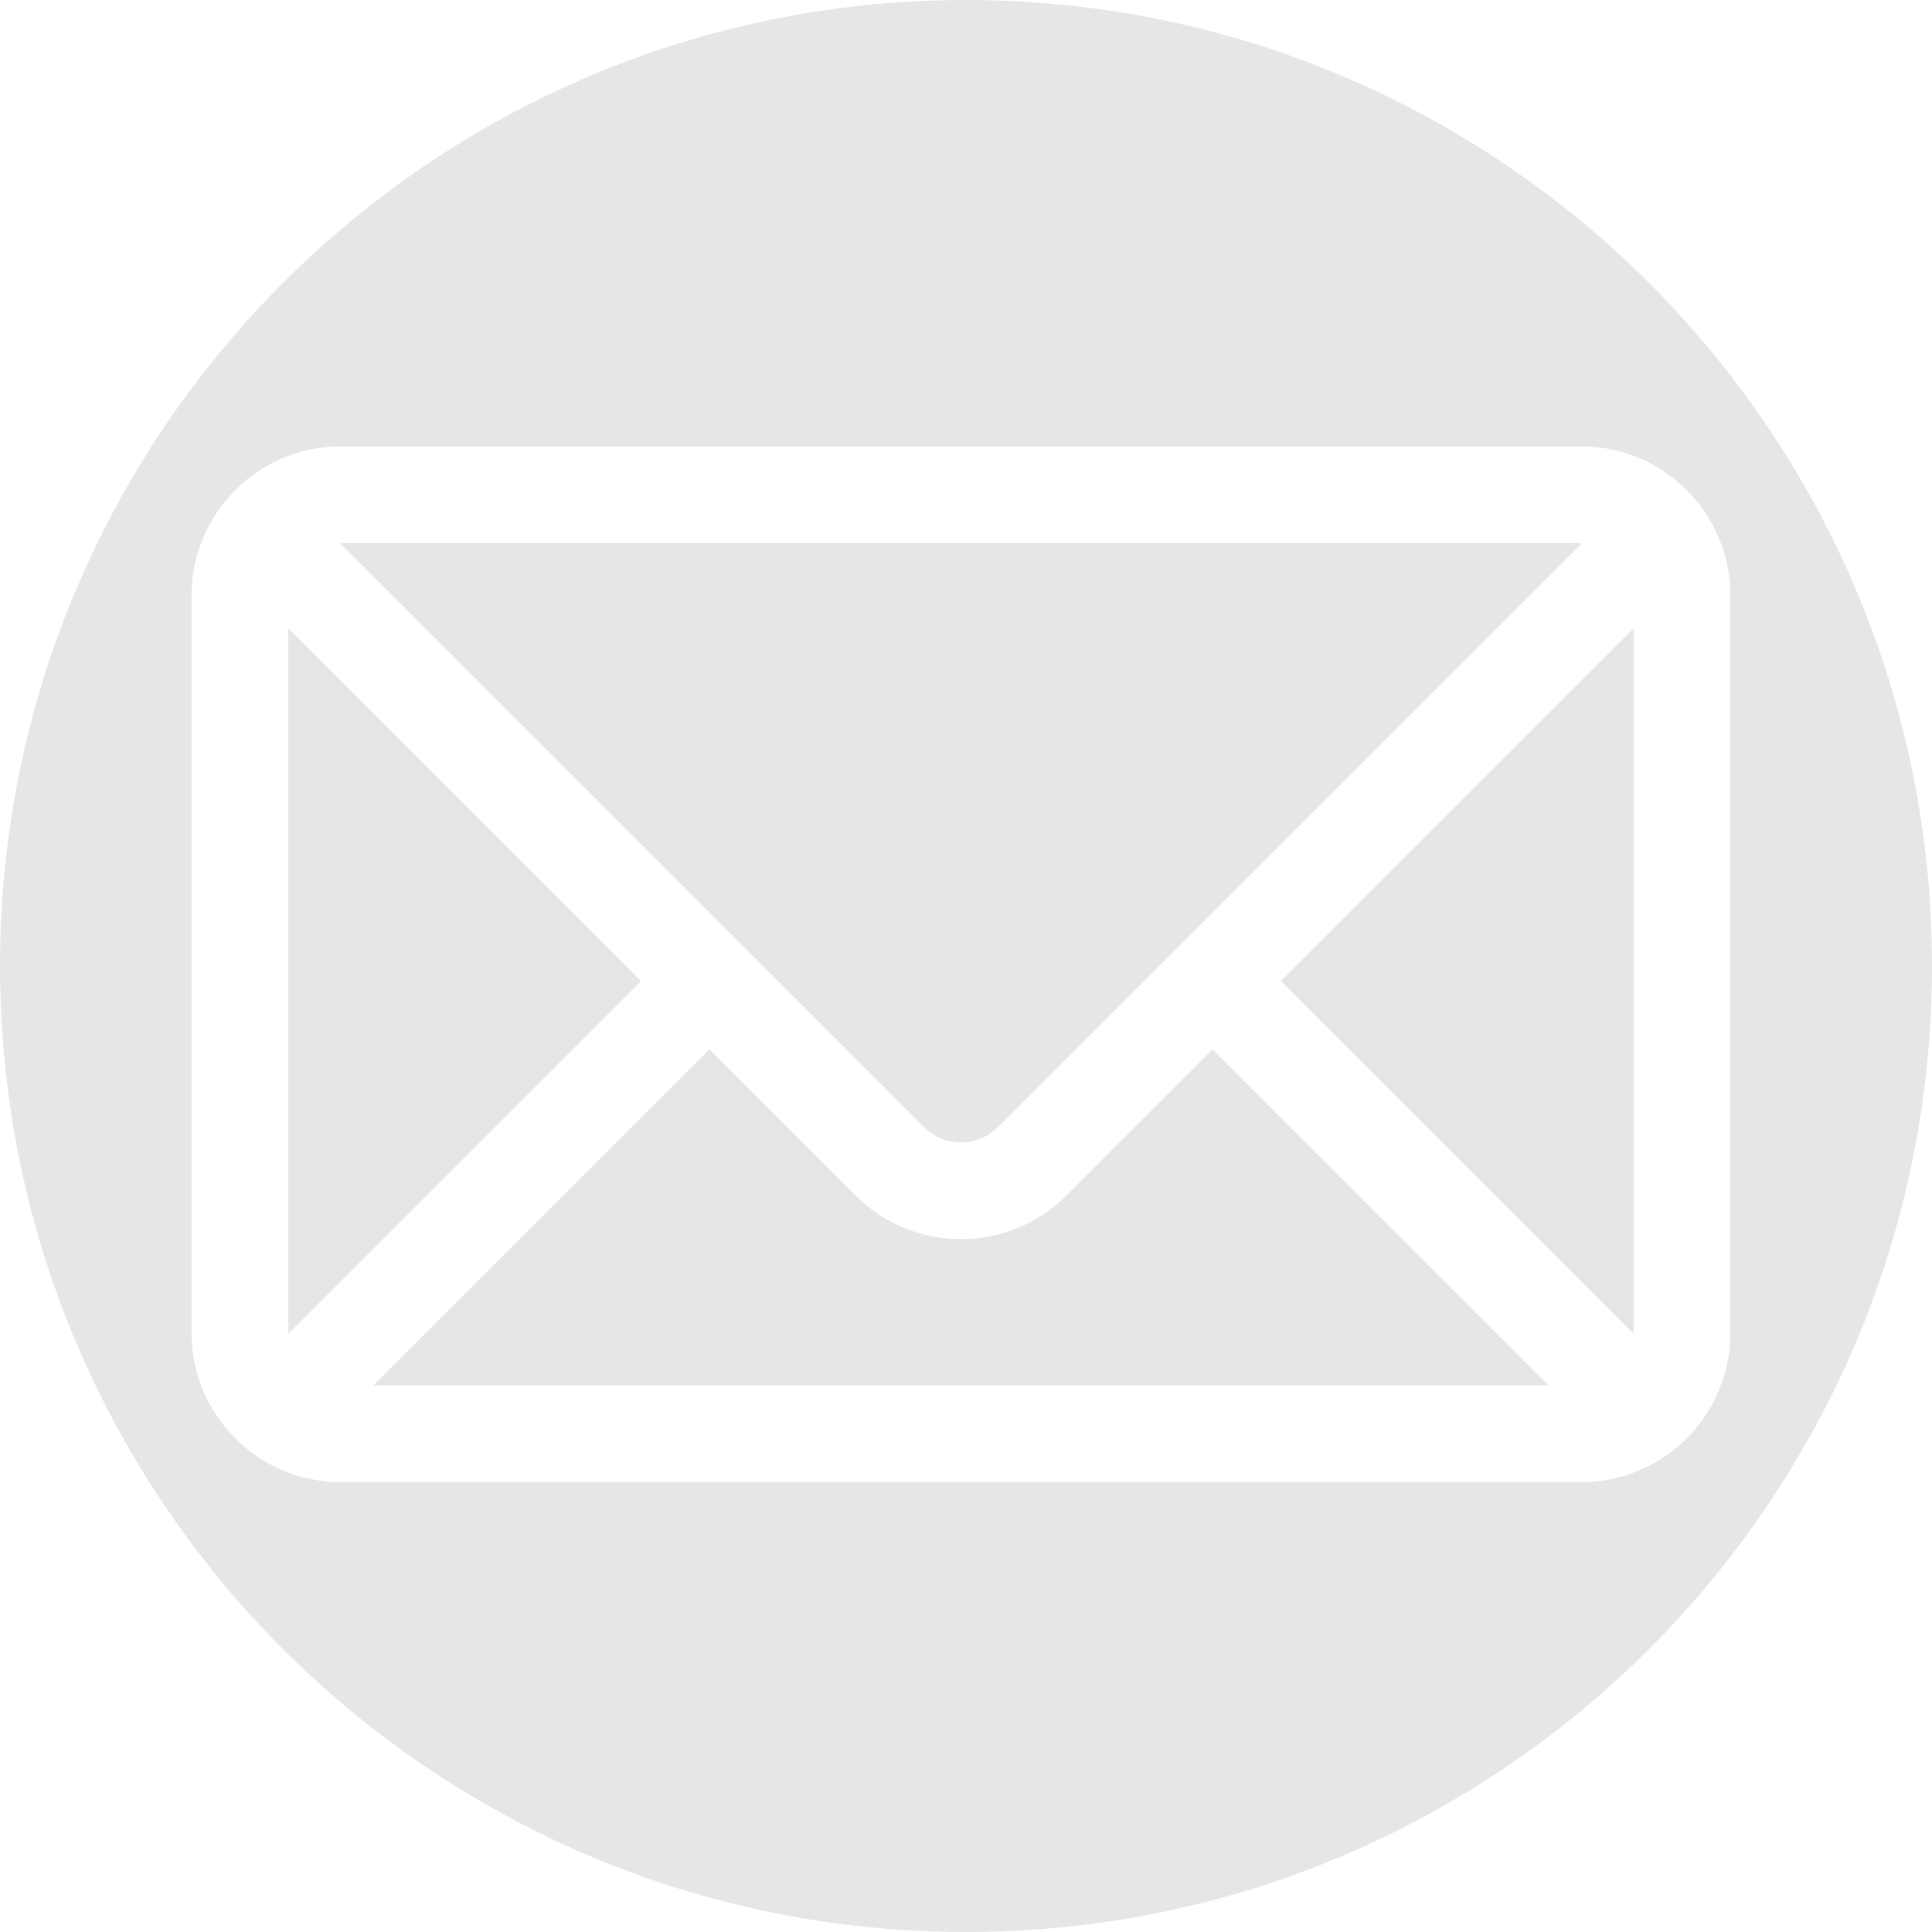
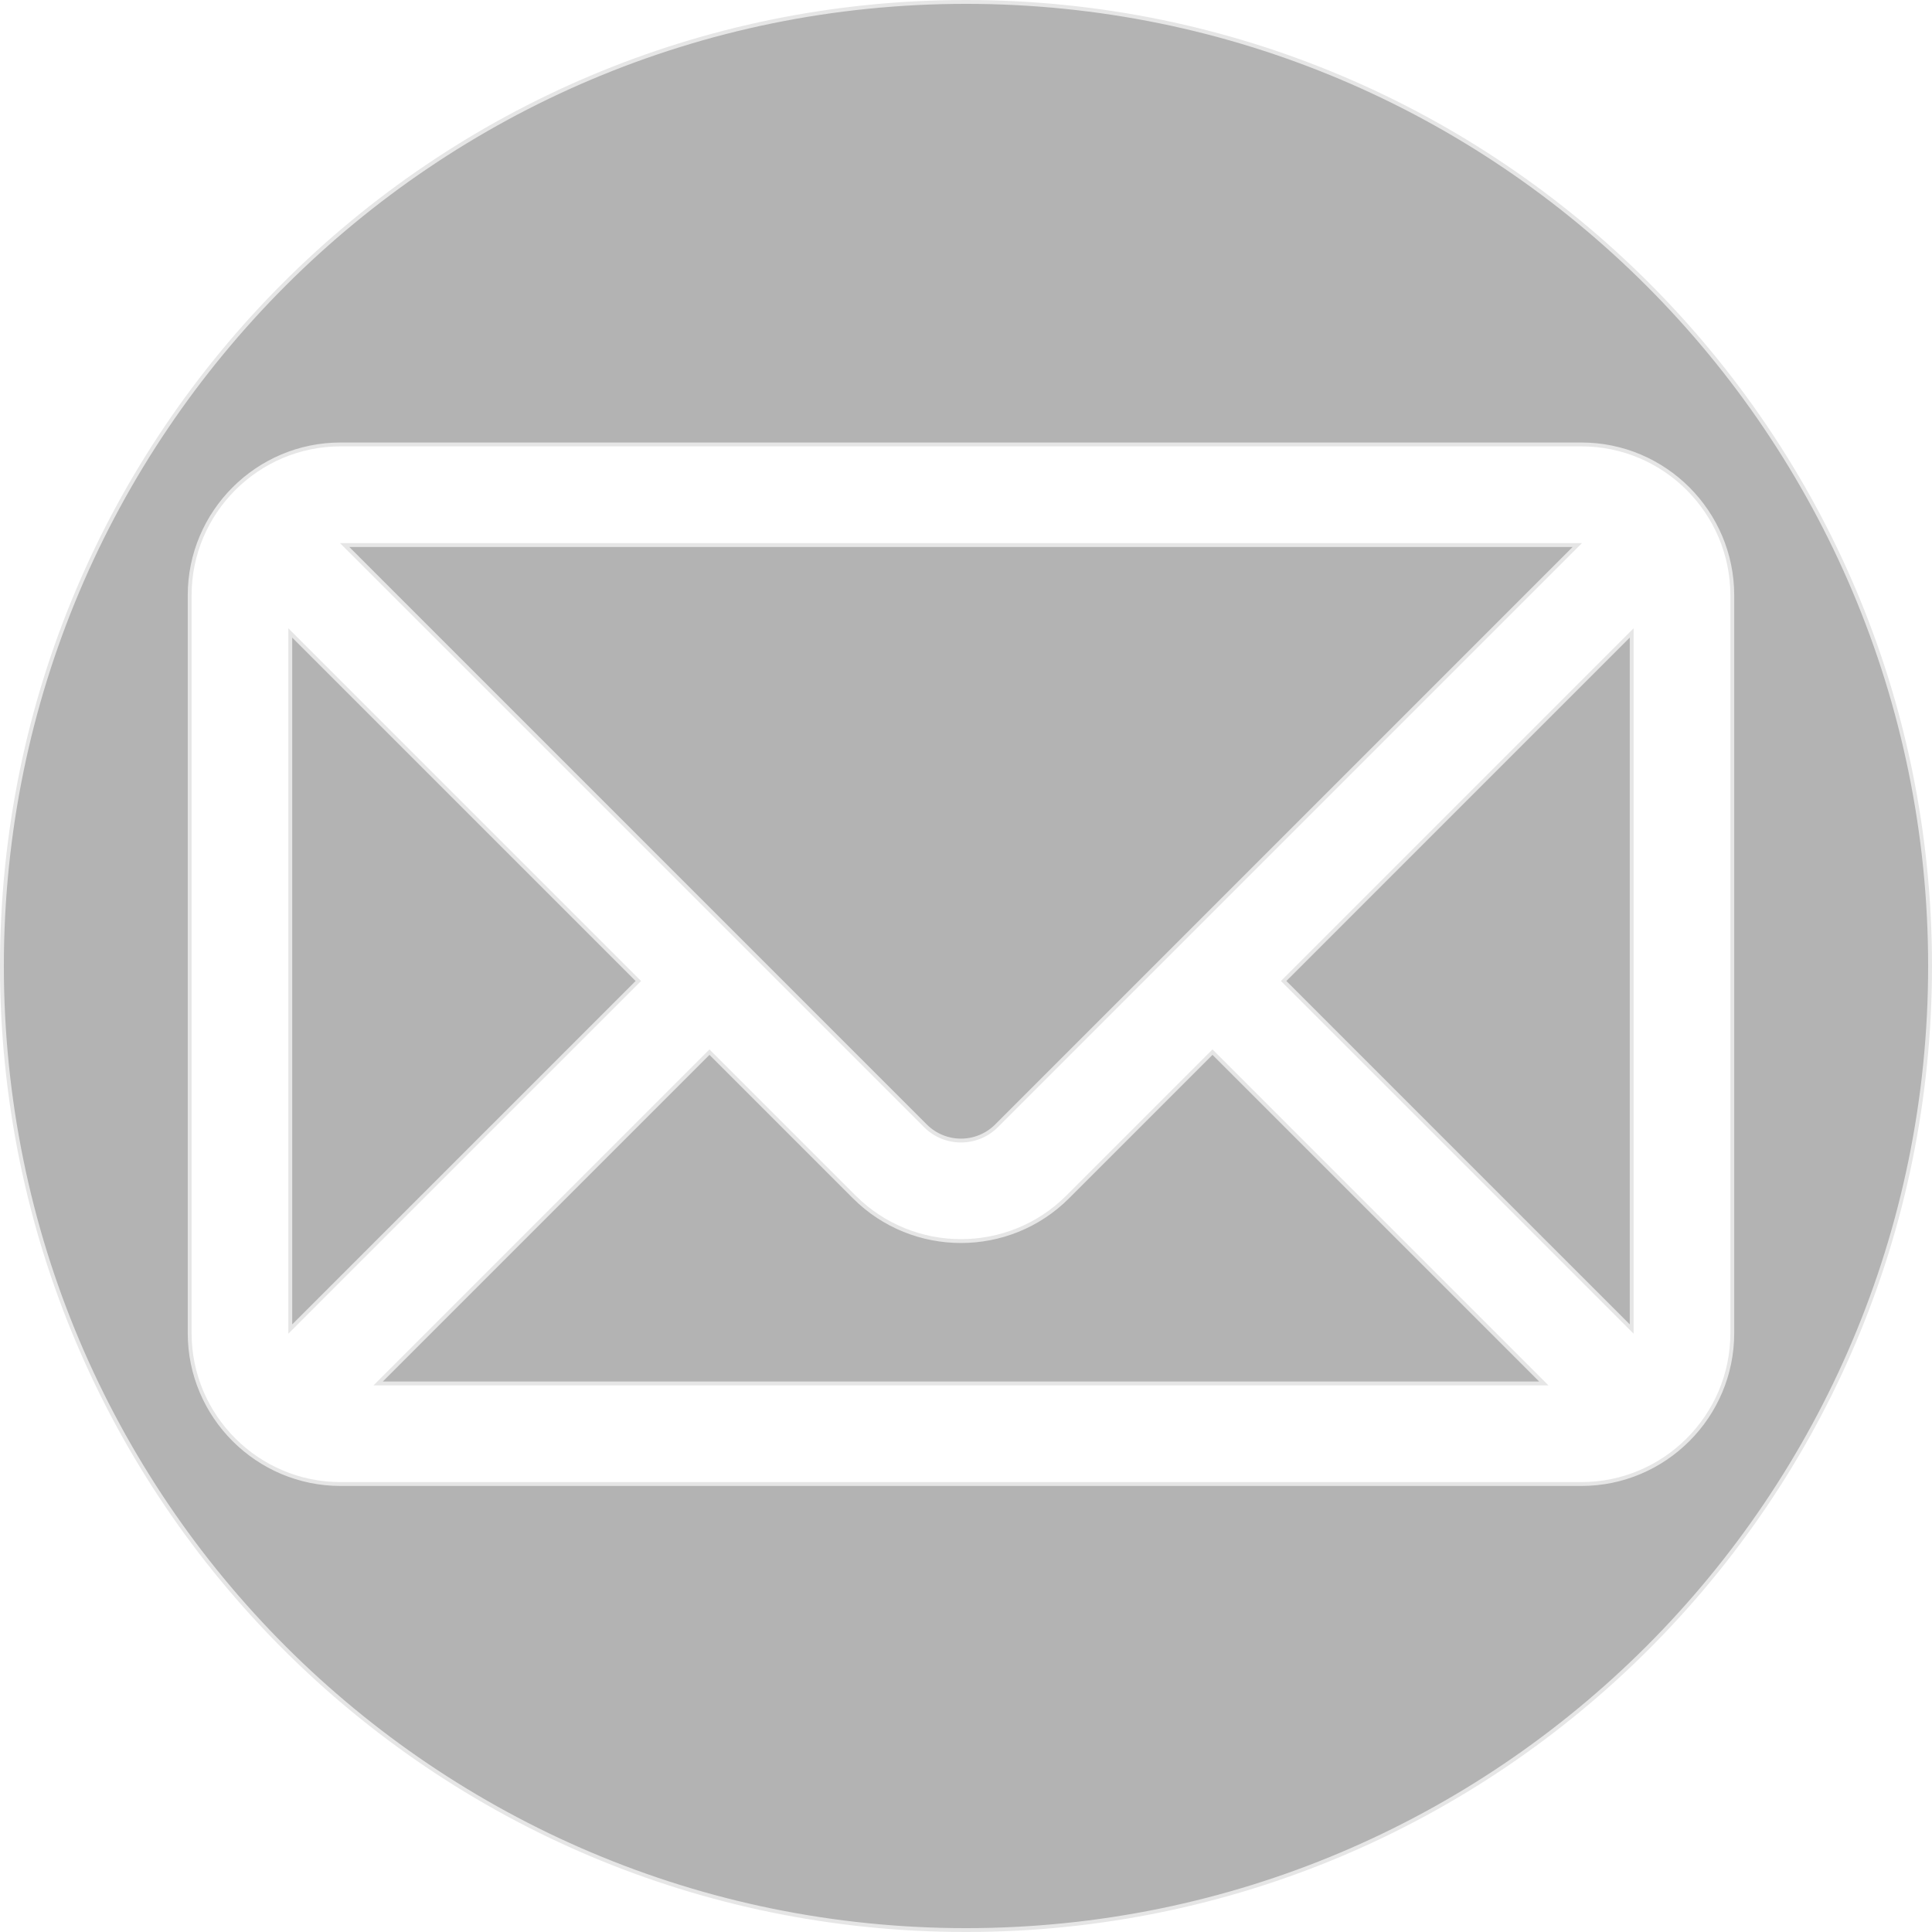
<svg xmlns="http://www.w3.org/2000/svg" version="1.1" x="0px" y="0px" width="501.068" height="501.068" viewBox="0 0 501.068 501.068" enable-background="new 0 0 100 100" xml:space="preserve" id="svg27">
  <defs id="defs31">
	

	
	
	

	
	
	
</defs>
-   <path style="fill:#e6e6e6;fill-rule:evenodd;stroke:#e6e6e6" d="M 250.533 0.5 A 250.034 250.034 0 0 0 0.5 250.533 A 250.034 250.034 0 0 0 250.533 500.568 A 250.034 250.034 0 0 0 500.568 250.533 A 250.034 250.034 0 0 0 250.533 0.5 z M 88.33 115.266 L 410.135 115.266 C 431.725 115.266 449.273 132.852 449.273 154.404 L 449.273 345.746 C 449.273 367.34 431.684 384.885 410.135 384.885 L 88.33 384.885 C 66.772 384.885 49.191 367.33 49.191 345.746 L 49.191 154.404 C 49.191 132.844 66.748 115.266 88.33 115.266 z M 89.385 141.357 C 96.019 147.992 235.405 287.376 240.008 291.98 C 245.108 297.08 253.359 297.08 258.459 291.98 C 263.058 287.38 402.443 147.995 409.08 141.357 L 89.385 141.357 z M 75.285 164.156 L 75.285 344.691 L 165.553 254.424 L 75.285 164.156 z M 423.18 164.156 L 332.914 254.424 L 423.18 344.689 L 423.18 164.156 z M 184.002 272.873 L 98.082 358.793 L 400.383 358.793 L 314.463 272.873 L 276.908 310.43 C 261.647 325.69 236.814 325.689 221.557 310.43 L 184.002 272.873 z " id="path3720" />
+   <path style="fill:#b3b3b3;fill-rule:evenodd;stroke:#e6e6e6" d="M 250.533 0.5 A 250.034 250.034 0 0 0 0.5 250.533 A 250.034 250.034 0 0 0 250.533 500.568 A 250.034 250.034 0 0 0 500.568 250.533 A 250.034 250.034 0 0 0 250.533 0.5 z M 88.33 115.266 L 410.135 115.266 C 431.725 115.266 449.273 132.852 449.273 154.404 L 449.273 345.746 C 449.273 367.34 431.684 384.885 410.135 384.885 L 88.33 384.885 C 66.772 384.885 49.191 367.33 49.191 345.746 L 49.191 154.404 C 49.191 132.844 66.748 115.266 88.33 115.266 z M 89.385 141.357 C 96.019 147.992 235.405 287.376 240.008 291.98 C 245.108 297.08 253.359 297.08 258.459 291.98 C 263.058 287.38 402.443 147.995 409.08 141.357 L 89.385 141.357 z M 75.285 164.156 L 75.285 344.691 L 165.553 254.424 L 75.285 164.156 z M 423.18 164.156 L 332.914 254.424 L 423.18 344.689 L 423.18 164.156 z M 184.002 272.873 L 98.082 358.793 L 400.383 358.793 L 314.463 272.873 L 276.908 310.43 C 261.647 325.69 236.814 325.689 221.557 310.43 L 184.002 272.873 z " id="path3720" />
  <g id="g3795" transform="matrix(0.7814084,0,0,0.7814084,-302.5025,6.814432)">
    <g id="g3793" transform="translate(450.0783,55.31082)">
		
	</g>
  </g>
  <g id="g3797" transform="matrix(0.7814084,0,0,0.7814084,-303.35,5.119516)">
</g>
  <g id="g3799" transform="matrix(0.7814084,0,0,0.7814084,-303.35,5.119516)">
</g>
  <g id="g3801" transform="matrix(0.7814084,0,0,0.7814084,-303.35,5.119516)">
</g>
  <g id="g3803" transform="matrix(0.7814084,0,0,0.7814084,-303.35,5.119516)">
</g>
  <g id="g3805" transform="matrix(0.7814084,0,0,0.7814084,-303.35,5.119516)">
</g>
  <g id="g3807" transform="matrix(0.7814084,0,0,0.7814084,-303.35,5.119516)">
</g>
  <g id="g3809" transform="matrix(0.7814084,0,0,0.7814084,-303.35,5.119516)">
</g>
  <g id="g3811" transform="matrix(0.7814084,0,0,0.7814084,-303.35,5.119516)">
</g>
  <g id="g3813" transform="matrix(0.7814084,0,0,0.7814084,-303.35,5.119516)">
</g>
  <g id="g3815" transform="matrix(0.7814084,0,0,0.7814084,-303.35,5.119516)">
</g>
  <g id="g3817" transform="matrix(0.7814084,0,0,0.7814084,-303.35,5.119516)">
</g>
  <g id="g3819" transform="matrix(0.7814084,0,0,0.7814084,-303.35,5.119516)">
</g>
  <g id="g3821" transform="matrix(0.7814084,0,0,0.7814084,-303.35,5.119516)">
</g>
  <g id="g3823" transform="matrix(0.7814084,0,0,0.7814084,-303.35,5.119516)">
</g>
  <g id="g3825" transform="matrix(0.7814084,0,0,0.7814084,-303.35,5.119516)">
</g>
</svg>
